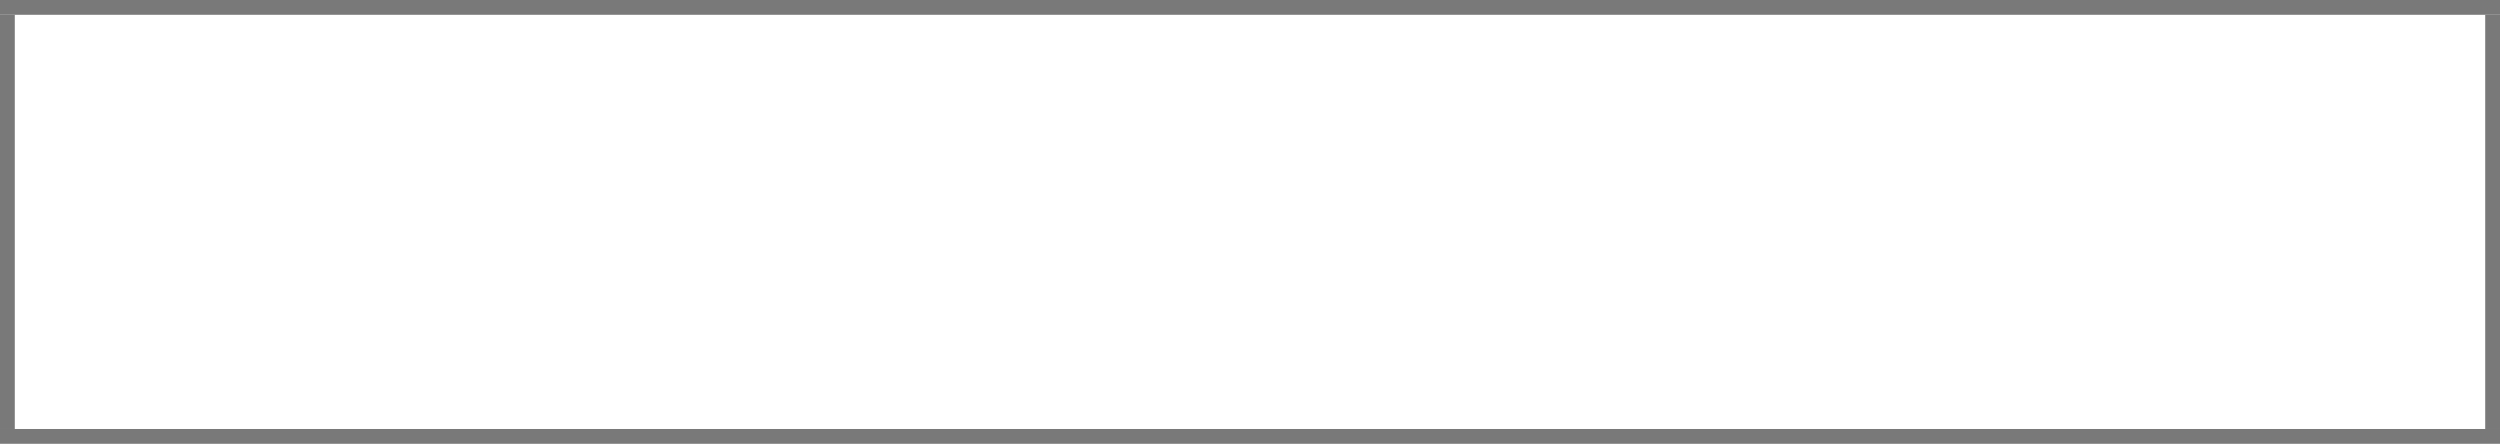
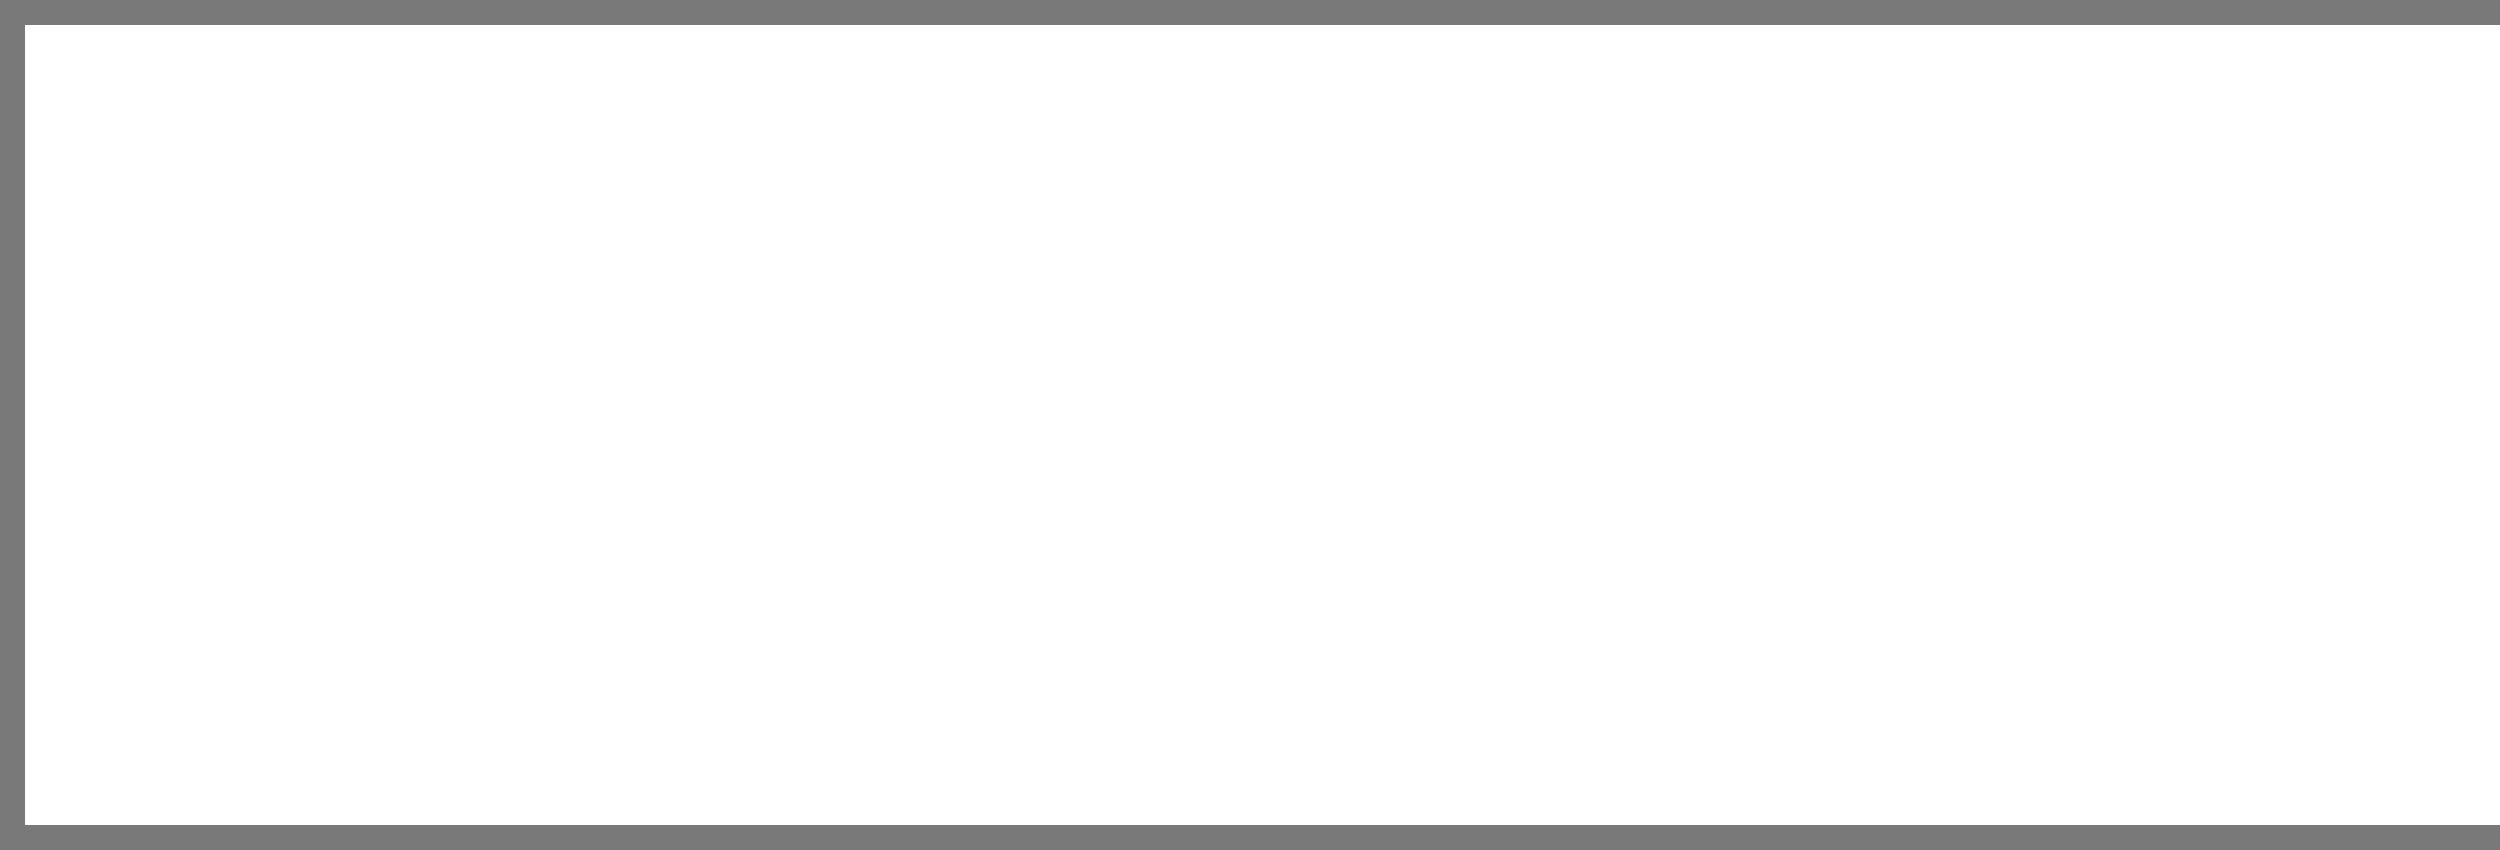
- <svg xmlns="http://www.w3.org/2000/svg" version="1.1" width="169px" height="30px" viewBox="1031 78 169 30">
-   <path d="M 1 1  L 168 1  L 168 29  L 1 29  L 1 1  Z " fill-rule="nonzero" fill="rgba(255, 255, 255, 1)" stroke="none" transform="matrix(1 0 0 1 1031 78 )" class="fill" />
-   <path d="M 0.5 1  L 0.5 29  " stroke-width="1" stroke-dasharray="0" stroke="rgba(121, 121, 121, 1)" fill="none" transform="matrix(1 0 0 1 1031 78 )" class="stroke" />
-   <path d="M 0 0.5  L 169 0.5  " stroke-width="1" stroke-dasharray="0" stroke="rgba(121, 121, 121, 1)" fill="none" transform="matrix(1 0 0 1 1031 78 )" class="stroke" />
-   <path d="M 168.5 1  L 168.5 29  " stroke-width="1" stroke-dasharray="0" stroke="rgba(121, 121, 121, 1)" fill="none" transform="matrix(1 0 0 1 1031 78 )" class="stroke" />
-   <path d="M 0 29.5  L 169 29.5  " stroke-width="1" stroke-dasharray="0" stroke="rgba(121, 121, 121, 1)" fill="none" transform="matrix(1 0 0 1 1031 78 )" class="stroke" />
+ <svg xmlns="http://www.w3.org/2000/svg" version="1.1" width="100px" height="34px" viewBox="0 180 100 34">
+   <path d="M 1 1  L 100 1  L 100 33  L 1 33  L 1 1  Z " fill-rule="nonzero" fill="rgba(255, 255, 255, 1)" stroke="none" transform="matrix(1 0 0 1 0 180 )" class="fill" />
+   <path d="M 0.5 1  L 0.5 33  " stroke-width="1" stroke-dasharray="0" stroke="rgba(121, 121, 121, 1)" fill="none" transform="matrix(1 0 0 1 0 180 )" class="stroke" />
+   <path d="M 0 0.5  L 100 0.5  " stroke-width="1" stroke-dasharray="0" stroke="rgba(121, 121, 121, 1)" fill="none" transform="matrix(1 0 0 1 0 180 )" class="stroke" />
+   <path d="M 0 33.5  L 100 33.5  " stroke-width="1" stroke-dasharray="0" stroke="rgba(121, 121, 121, 1)" fill="none" transform="matrix(1 0 0 1 0 180 )" class="stroke" />
</svg>
